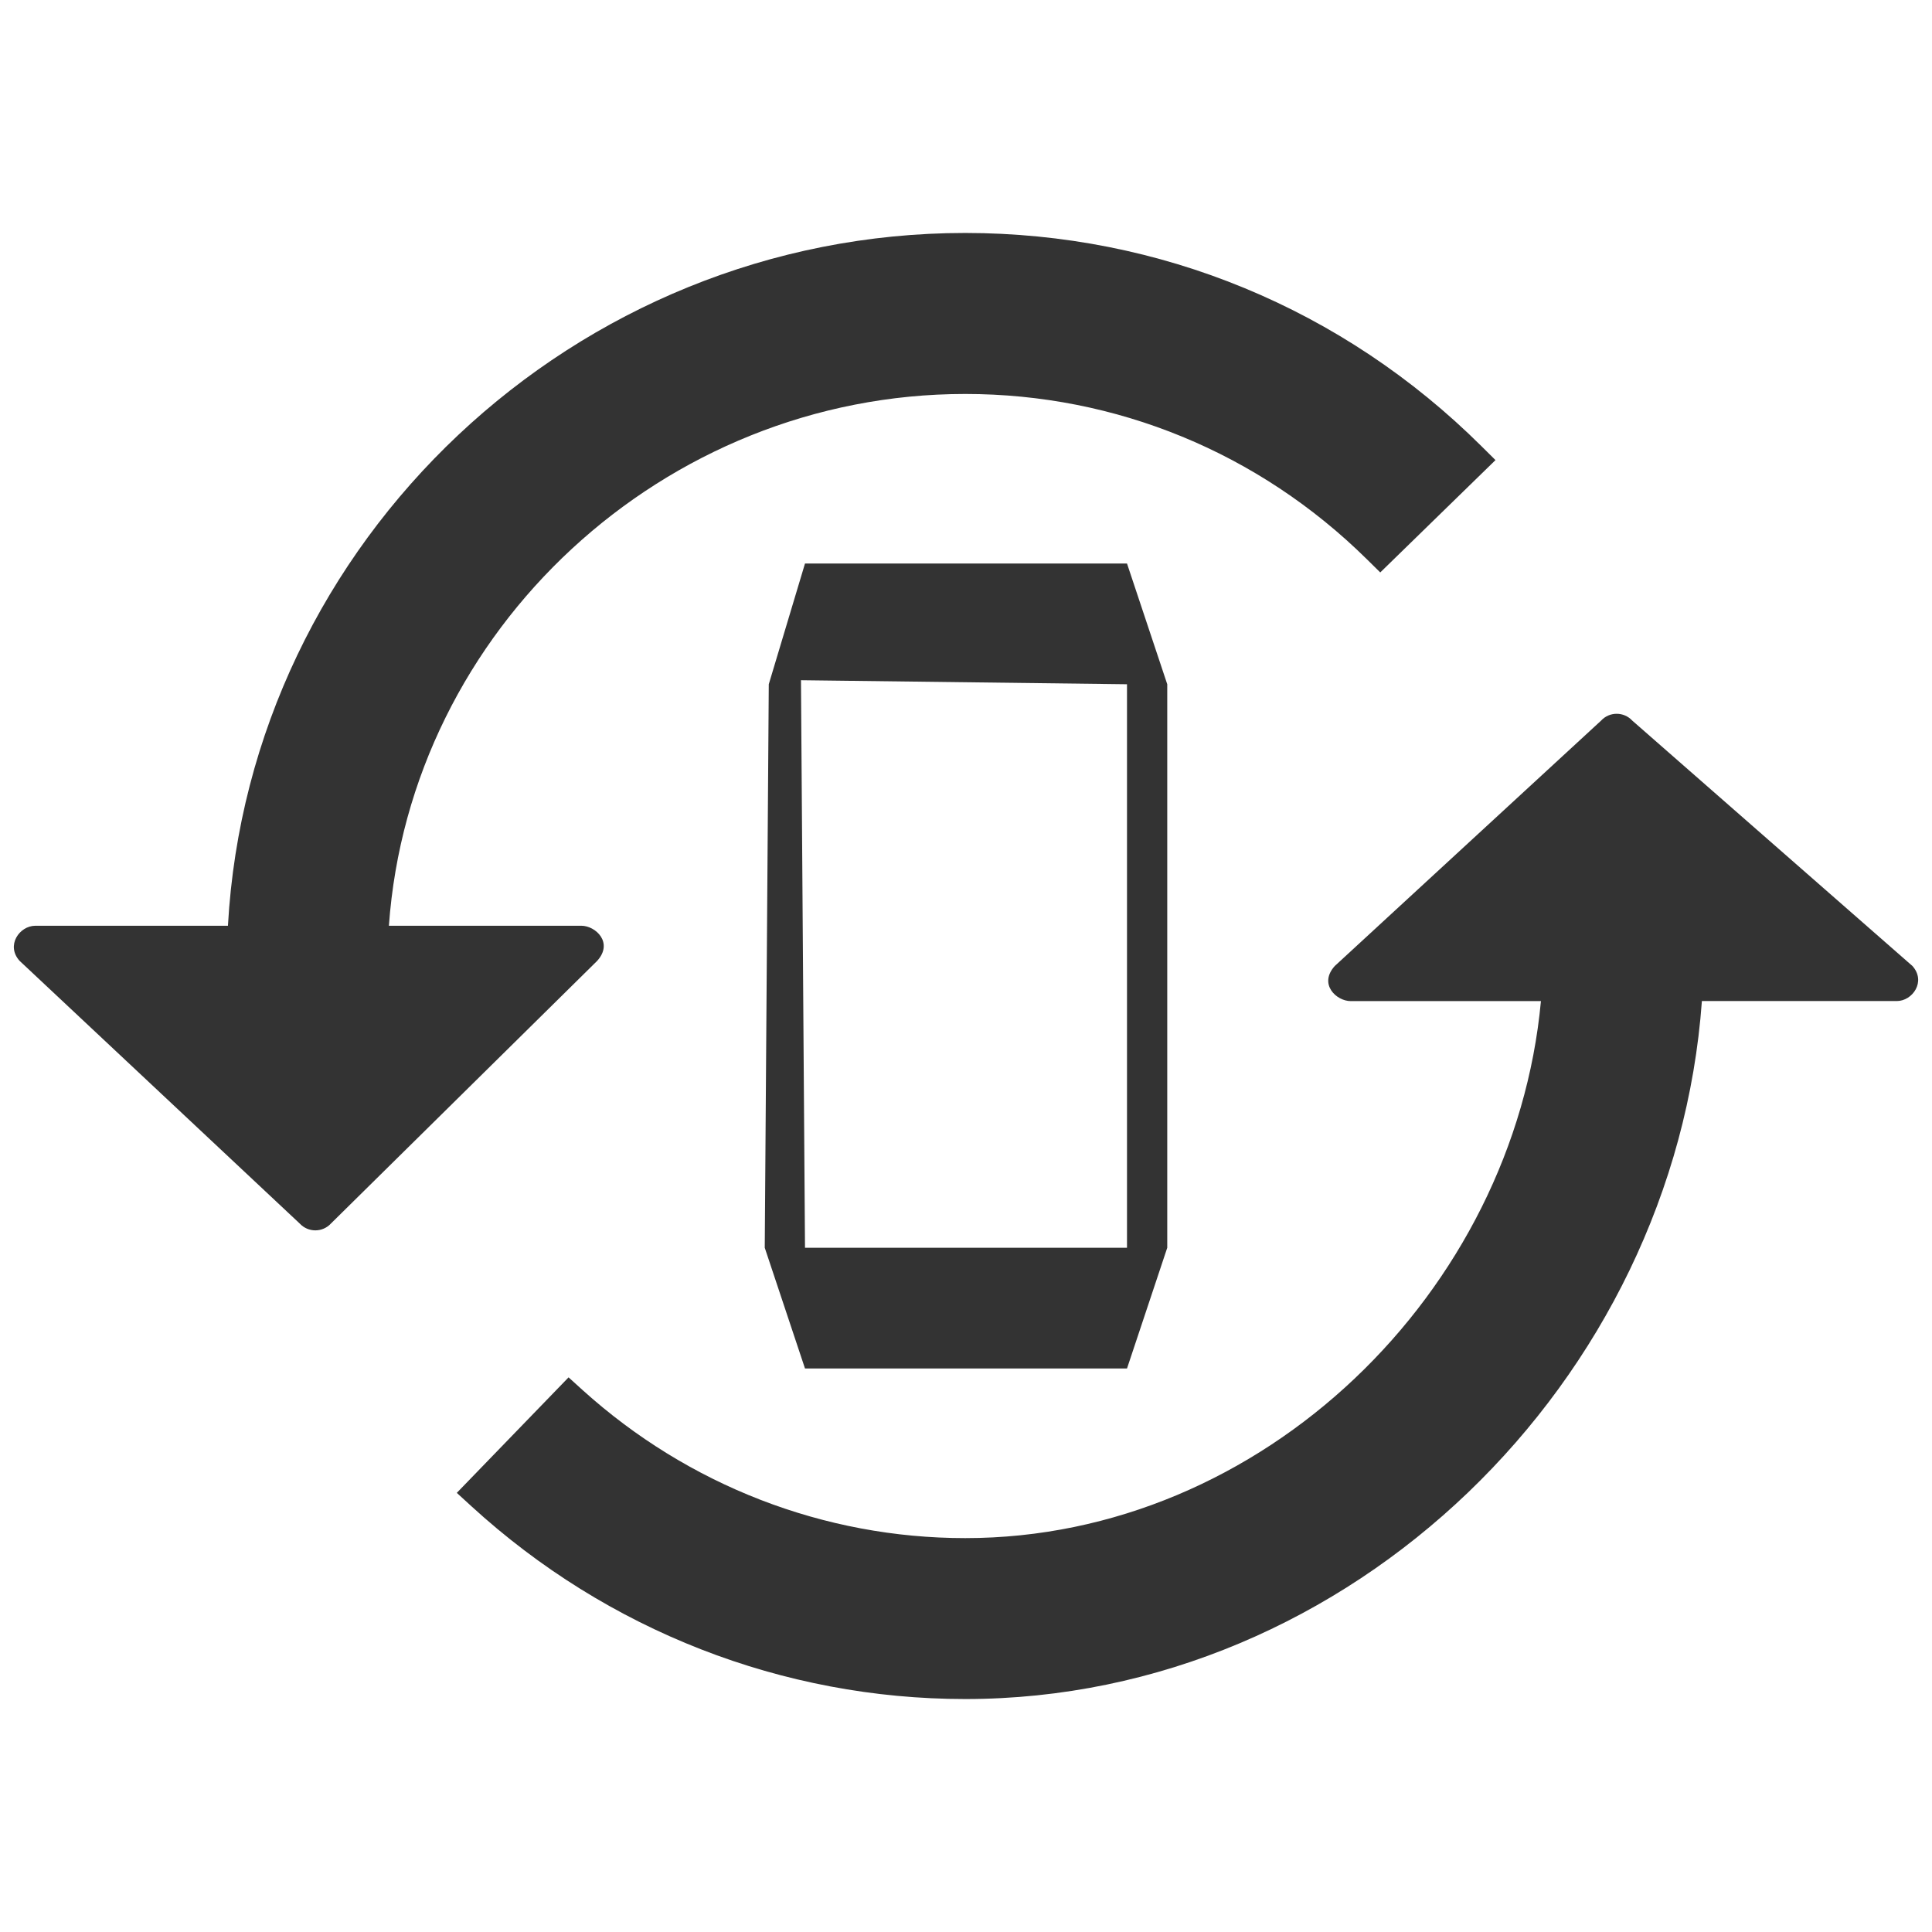
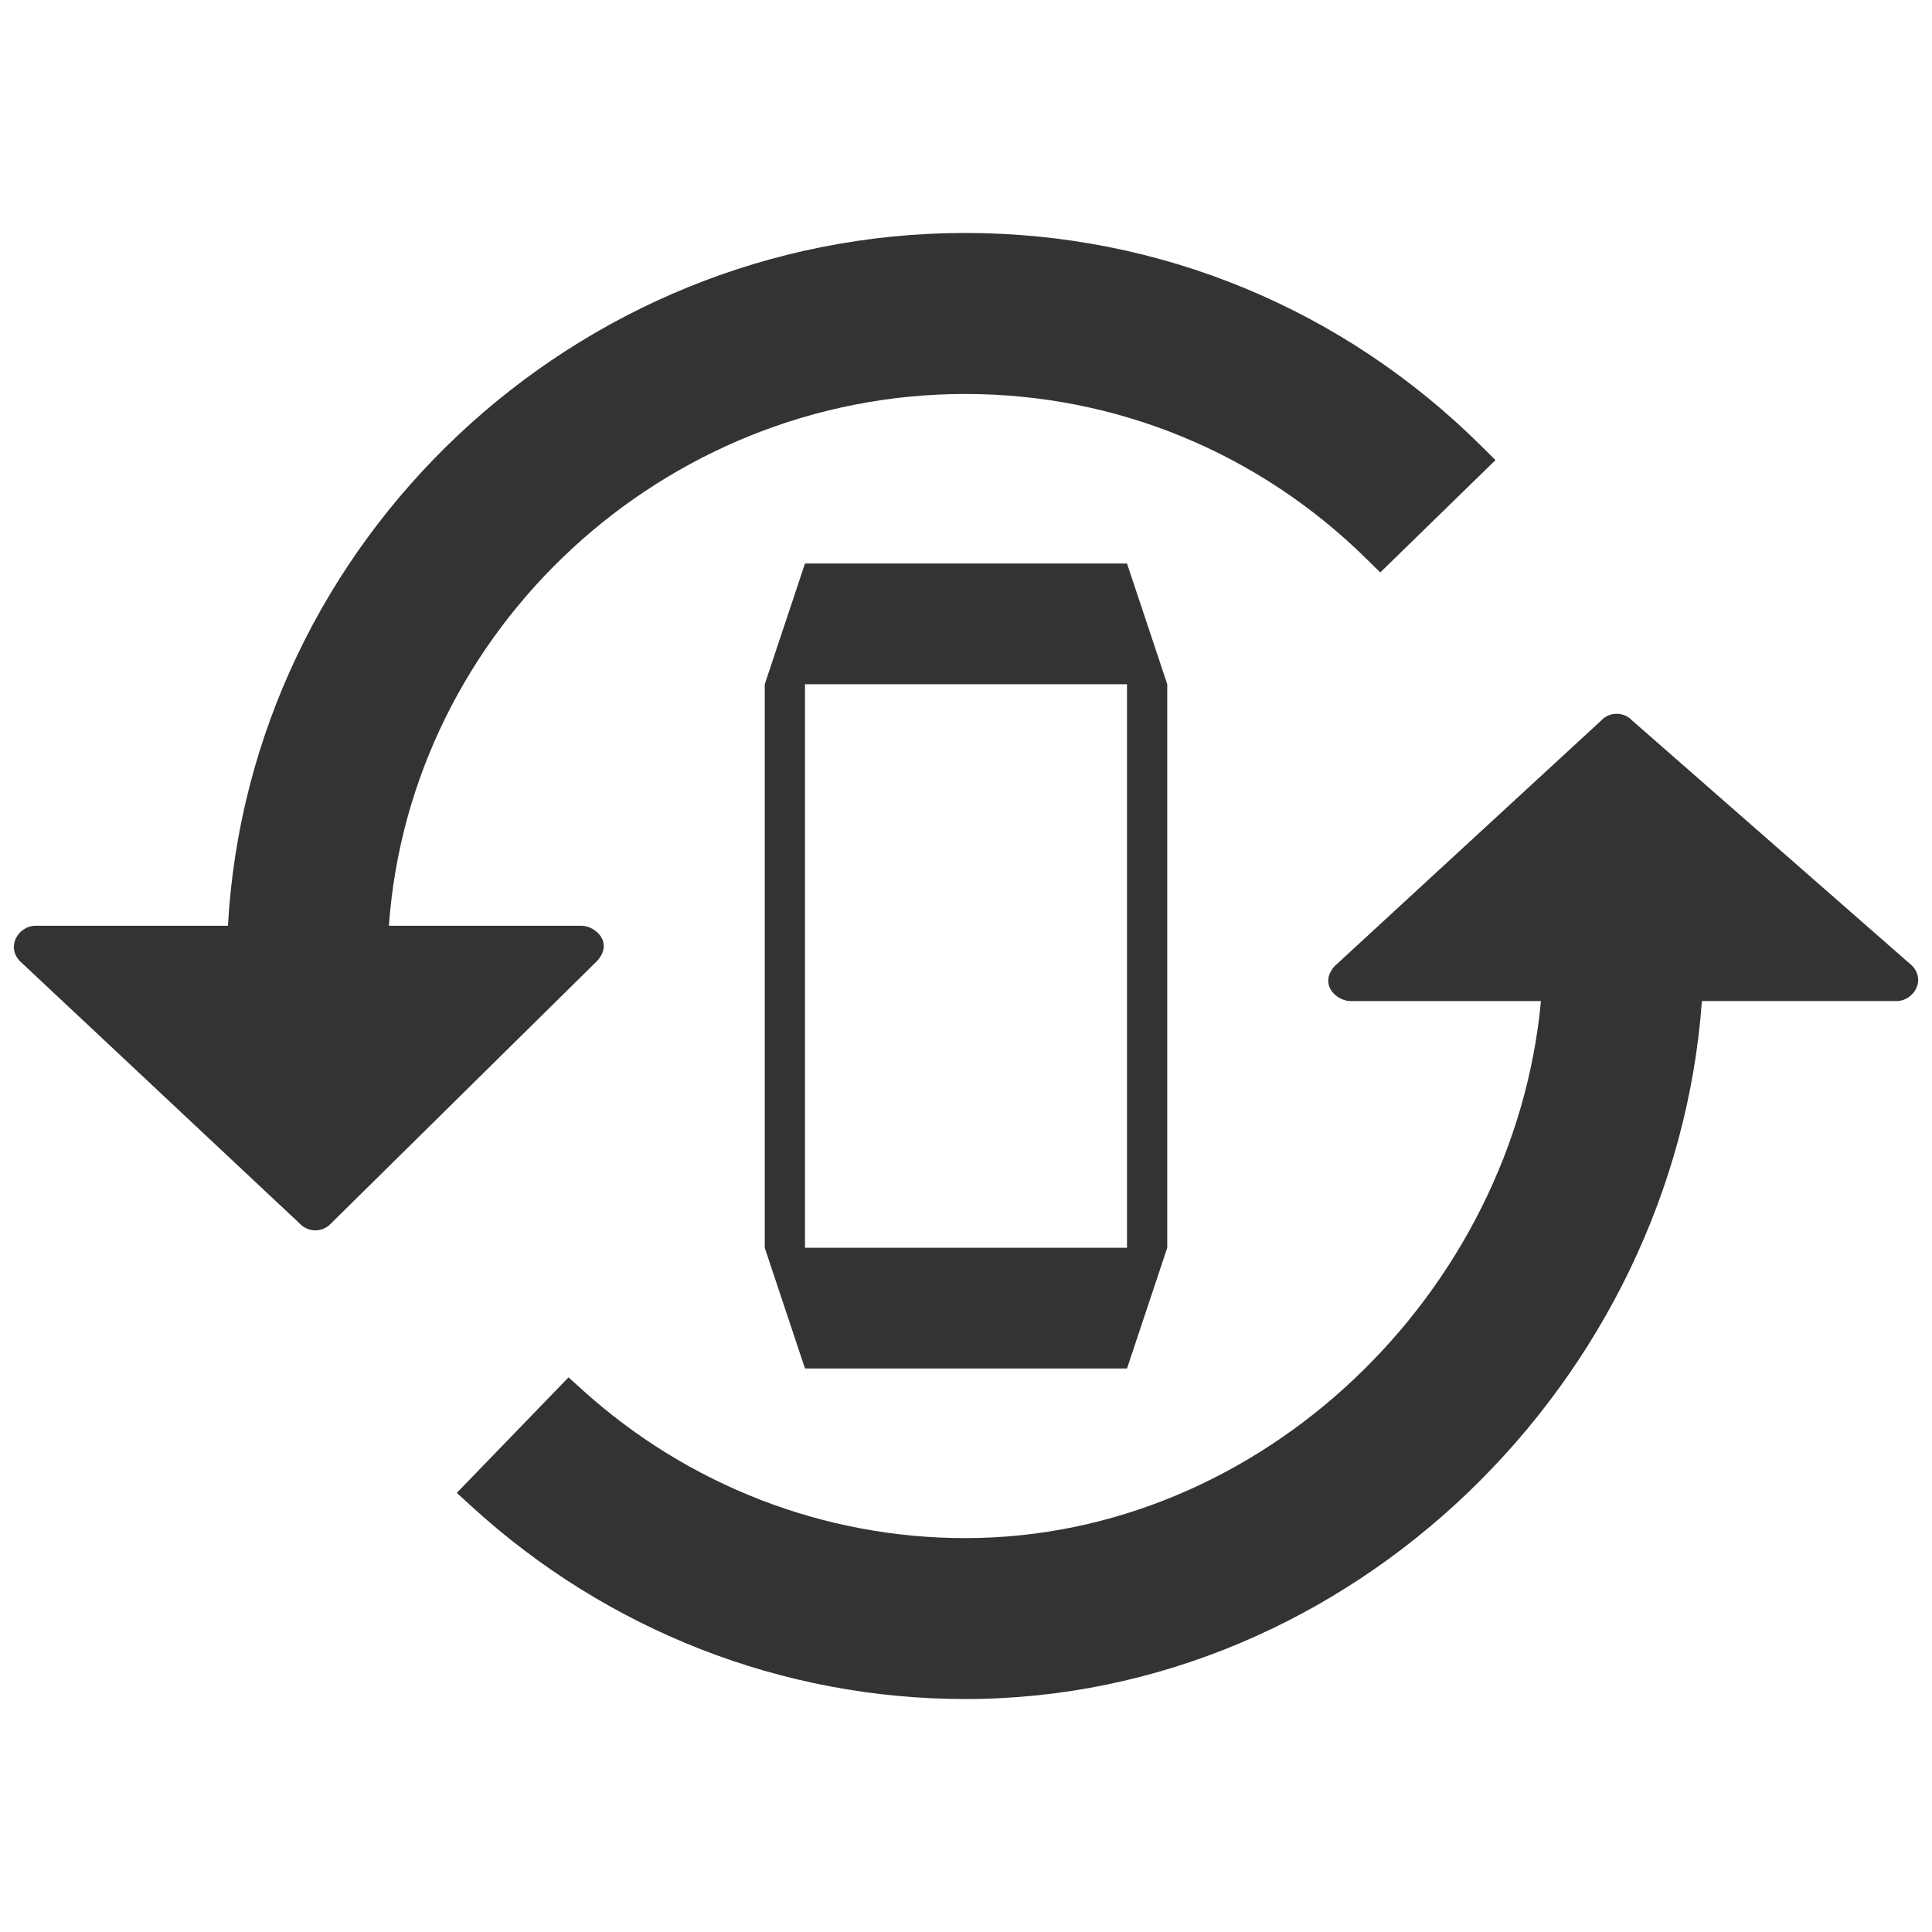
<svg xmlns="http://www.w3.org/2000/svg" version="1.1" id="icon-m-content-system-update-layer" x="0px" y="0px" width="48px" height="48px" viewBox="0 0 48 48" style="enable-background:new 0 0 48 48;" xml:space="preserve">
  <g id="icon-m-content-system-update">
    <rect style="fill:none;" width="48" height="48" />
-     <path style="fill:#333333;" d="M20,14l-0.9,3L19,31l1,3h8l1-3V17l-1-3H20z M28,31h-8L19.9,16.9L28,17V31z" />
+     <path style="fill:#333333;" d="M20,14l-1,3v14l1,3h8l1-3V17l-1-3H20z M28,31h-8V17h8V31z" />
    <path style="fill:#333333;" d="M36.809,11.088c-3.439-3.418-7.996-5.3-12.828-5.3C14.282,5.788,6.197,13.435,5.663,23H0.879   c-0.396,0-0.738,0.49-0.392,0.872l6.96,6.527c0.208,0.224,0.567,0.228,0.778-0.004l6.612-6.523C15.246,23.421,14.799,23,14.444,23   H9.662c0.527-7.36,6.826-13.212,14.319-13.212c3.75,0,7.293,1.458,9.976,4.104l0.335,0.33l2.863-2.791L36.809,11.088z" />
-     <path style="fill:#333333;" d="M47.514,24l-6.961-6.097c-0.207-0.224-0.566-0.228-0.777,0.003L33.162,24   c-0.408,0.451,0.04,0.872,0.395,0.872h4.727c-0.668,7.222-6.911,13.342-14.303,13.342c-3.506,0-6.884-1.308-9.511-3.682   l-0.344-0.312l-2.777,2.87l0.364,0.333c3.376,3.088,7.733,4.789,12.269,4.789c9.598,0,17.621-7.913,18.301-17.341h4.84   C47.517,24.872,47.859,24.384,47.514,24z" />
+     <path style="fill:#333333;" d="M47.514,24l-6.961-6.097c-0.207-0.224-0.566-0.228-0.777,0.003L33.162,24   c-0.408,0.451,0.04,0.872,0.395,0.872h4.727c-0.668,7.222-6.911,13.342-14.303,13.342c-3.506,0-6.884-1.308-9.511-3.682   l-0.345-0.312l-2.776,2.87l0.364,0.333c3.376,3.088,7.733,4.789,12.269,4.789c9.598,0,17.621-7.913,18.301-17.341h4.84   C47.517,24.872,47.859,24.384,47.514,24z" />
  </g>
</svg>
